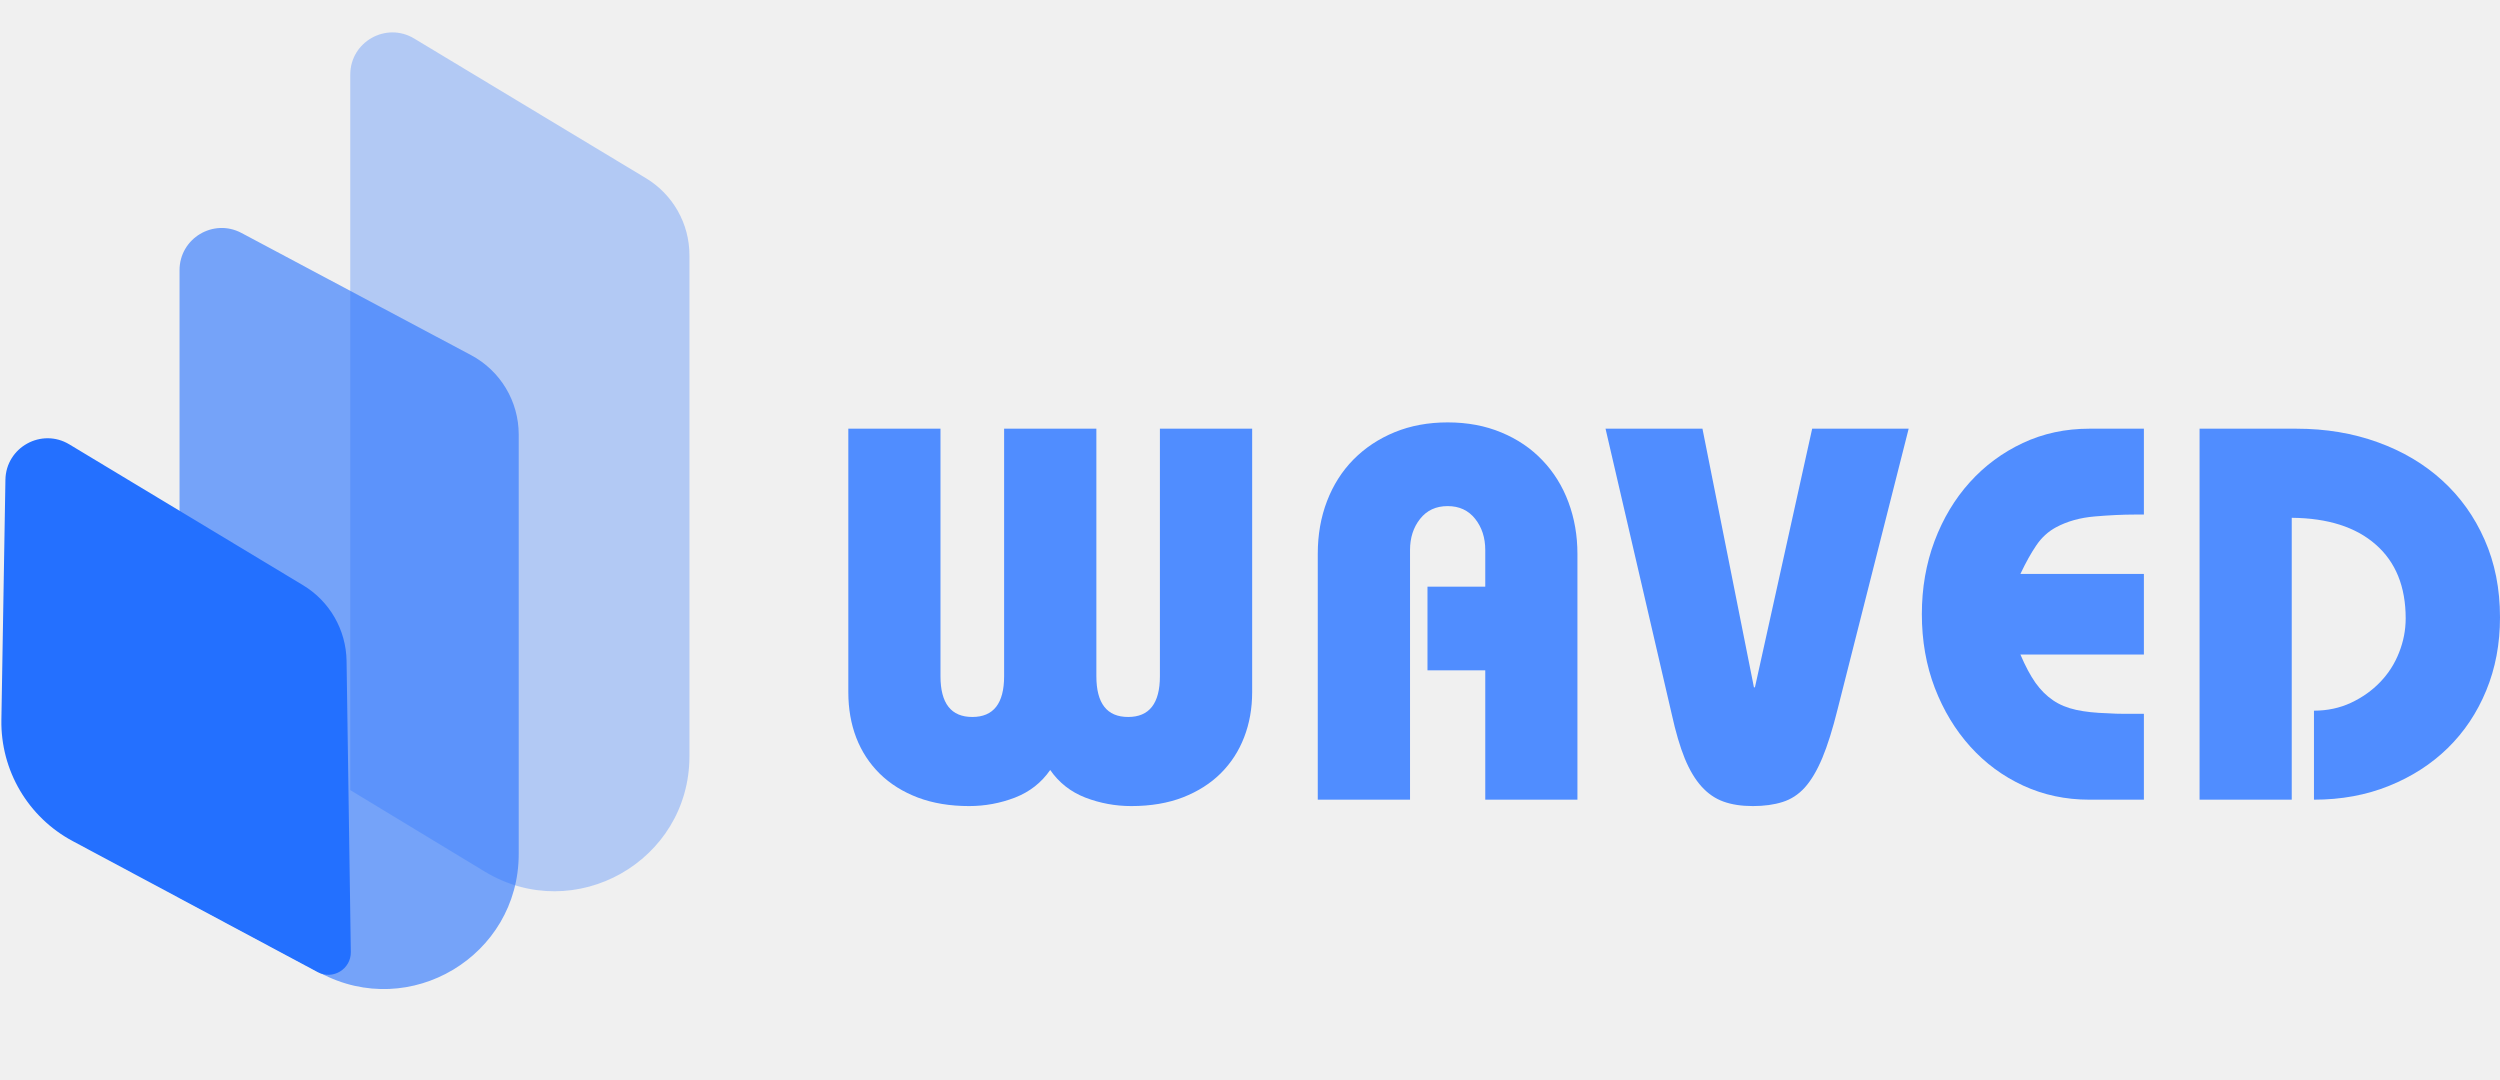
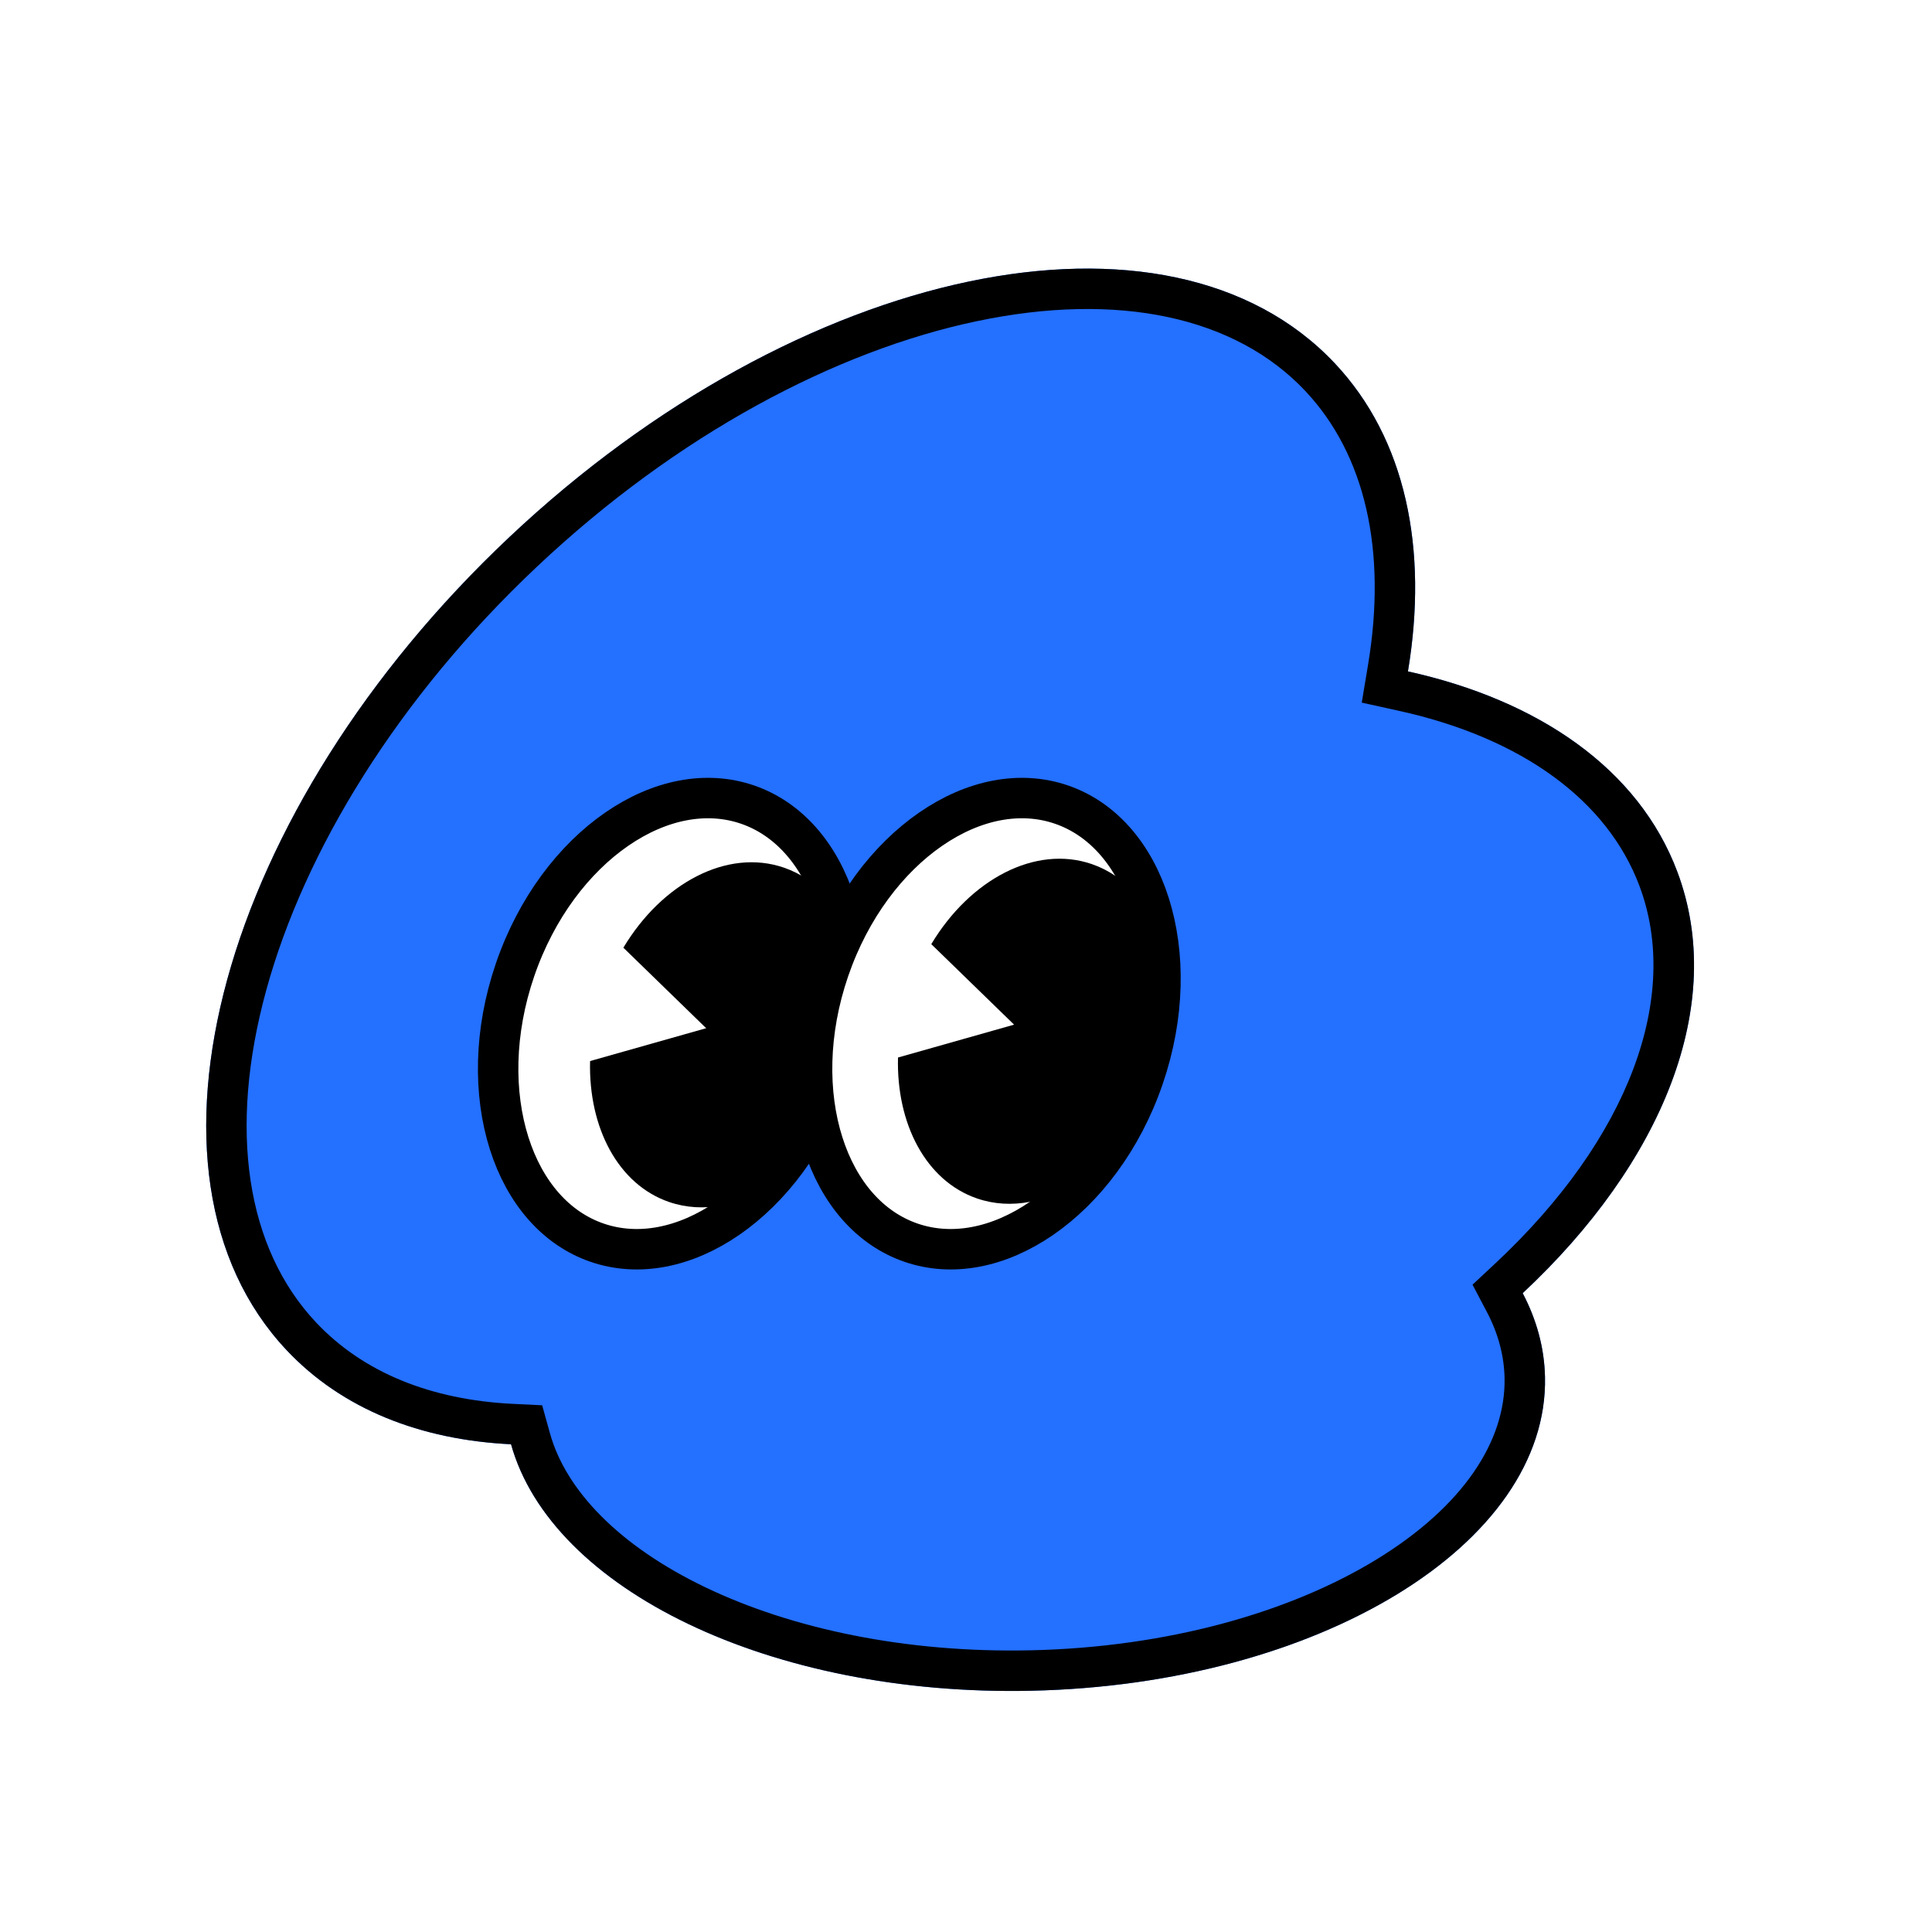
- <svg xmlns="http://www.w3.org/2000/svg" width="1668" height="720" viewBox="0 0 1668 720" fill="none">
-   <path d="M3.617 320.098C3.981 298.427 27.69 285.295 46.254 296.482L202.205 390.46C219.954 401.156 230.927 420.253 231.23 440.973L234.069 635.161C234.236 646.588 222.074 653.997 211.996 648.608L48.468 561.154C18.711 545.241 0.357 514.018 0.924 480.278L3.617 320.098Z" fill="#2470FF" />
-   <path d="M233.696 49.785C233.696 27.9 257.593 14.4 276.338 25.696L430.97 118.88C448.987 129.737 460.002 149.236 460.002 170.27V504.522C460.002 574.651 383.346 617.836 323.367 581.497L233.696 527.17V49.785Z" fill="#2470FF" fill-opacity="0.3" />
-   <path d="M119.785 180.265C119.785 159.045 142.388 145.468 161.122 155.437L314.276 236.931C333.855 247.35 346.091 267.72 346.091 289.899V569.783C346.091 637.777 273.59 681.214 213.637 649.141L119.785 598.933V180.265Z" fill="#2470FF" fill-opacity="0.6" />
-   <path d="M627.491 286.025V451.161C627.491 469.296 634.577 478.363 648.748 478.363C662.875 478.363 669.946 469.296 669.946 451.161V286.025H731.497V451.161C731.497 469.296 738.552 478.363 752.694 478.363C766.821 478.363 773.892 469.296 773.892 451.161V286.025H835.442V461.79C835.442 472.644 833.656 482.672 830.098 491.874C826.57 501.047 821.391 509.049 814.545 515.894C807.7 522.71 799.263 528.069 789.264 531.988C779.251 535.861 767.767 537.812 754.796 537.812C744.182 537.812 733.974 535.921 724.171 532.168C714.398 528.37 706.576 522.23 700.691 513.733C694.806 522.23 686.955 528.37 677.152 532.168C667.379 535.921 657.185 537.812 646.587 537.812C633.856 537.812 622.477 535.921 612.478 532.168C602.465 528.37 593.983 523.07 587.017 516.255C580.082 509.409 574.842 501.392 571.284 492.175C567.756 482.972 566 472.839 566 461.79V286.025H627.491Z" fill="#508DFF" />
-   <path d="M1052.46 533.549H990.969V447.258H952.417V391.412H990.969V367.032C990.969 358.79 988.717 351.839 984.243 346.195C979.755 340.52 973.63 337.668 965.868 337.668C958.092 337.668 951.967 340.52 947.493 346.195C943.004 351.839 940.768 358.79 940.768 367.032V533.549H879.217V369.494C879.217 356.764 881.273 345.039 885.402 334.305C889.515 323.586 895.4 314.339 903.056 306.562C910.743 298.801 919.885 292.736 930.499 288.367C941.098 284.013 952.898 281.822 965.868 281.822C979.079 281.822 991.029 284.074 1001.72 288.547C1012.44 292.991 1021.56 299.176 1029.1 307.103C1036.67 314.999 1042.45 324.307 1046.45 335.026C1050.45 345.759 1052.46 357.244 1052.46 369.494V533.549Z" fill="#508DFF" />
-   <path d="M1135.88 286.025L1170.23 458.607H1170.89L1209.08 286.025H1273.46L1226.08 473.079C1222.74 486.53 1219.32 497.444 1215.81 505.806C1212.28 514.183 1208.39 520.729 1204.16 525.442C1199.91 530.126 1194.94 533.354 1189.27 535.11C1183.62 536.912 1177.03 537.813 1169.51 537.813C1161.94 537.813 1155.4 536.807 1149.87 534.81C1144.35 532.814 1139.46 529.451 1135.22 524.722C1130.97 520.008 1127.25 513.763 1124.05 505.986C1120.88 498.18 1118 488.392 1115.41 476.622L1071.21 286.025H1135.88Z" fill="#508DFF" />
-   <path d="M1430.4 286.024V343.312H1424.4C1416.38 343.312 1407.48 343.732 1397.67 344.573C1387.9 345.383 1379.25 347.8 1371.73 351.839C1366.52 354.646 1362.15 358.654 1358.64 363.849C1355.11 369.013 1351.57 375.378 1348.01 382.944H1430.4V436.689H1348.01C1351.33 444.465 1354.69 450.77 1358.1 455.604C1361.54 460.408 1365.44 464.296 1369.81 467.254C1374.16 470.226 1379.3 472.343 1385.18 473.619C1391.07 474.91 1398.12 475.661 1406.38 475.901C1409.89 476.141 1413.6 476.261 1417.49 476.261C1421.41 476.261 1425.72 476.261 1430.4 476.261V533.549H1394.01C1378.19 533.549 1363.5 530.426 1349.93 524.181C1336.39 517.936 1324.62 509.274 1314.62 498.179C1304.61 487.1 1296.7 474.025 1290.9 458.967C1285.14 443.88 1282.26 427.486 1282.26 409.786C1282.26 392.342 1285.08 376.084 1290.72 361.026C1296.4 345.939 1304.25 332.848 1314.26 321.754C1324.26 310.675 1336.06 301.937 1349.63 295.572C1363.2 289.207 1377.99 286.024 1394.01 286.024H1430.4Z" fill="#508DFF" />
-   <path d="M1532.23 286.025C1551.8 286.025 1569.89 289.057 1586.51 295.092C1603.12 301.097 1617.44 309.594 1629.45 320.553C1641.49 331.482 1650.92 344.678 1657.73 360.126C1664.58 375.588 1668 392.853 1668 411.948C1668 429.603 1664.94 445.861 1658.81 460.709C1652.69 475.571 1644.13 488.362 1633.17 499.08C1622.2 509.814 1609.11 518.236 1593.9 524.361C1578.72 530.486 1562.04 533.549 1543.88 533.549V474.16C1552.84 474.16 1561.08 472.403 1568.62 468.875C1576.18 465.318 1582.67 460.709 1588.07 455.064C1593.51 449.419 1597.7 442.904 1600.62 435.488C1603.58 428.042 1605.07 420.415 1605.07 412.609C1605.07 391.397 1598.4 374.958 1585.07 363.308C1571.77 351.629 1553.1 345.684 1529.05 345.474V533.549H1467.55V286.025H1532.23Z" fill="#508DFF" />
+ <svg xmlns="http://www.w3.org/2000/svg" width="512" height="512" viewBox="0 0 512 512" fill="none">
+   <rect width="512" height="512" fill="white" />
+   <mask id="path-1-inside-1_3379_48197" fill="white">
+     <path fill-rule="evenodd" clip-rule="evenodd" d="M135.43 382.744C111.464 381.579 90.711 373.469 75.974 357.823C31.898 311.026 58.339 214.533 135.032 142.302C211.725 70.07 309.628 49.452 353.704 96.249C372.585 116.294 378.526 145.458 373.121 177.927C407.858 185.601 434.283 203.82 444.496 230.989C457.75 266.25 440.527 308.154 403.528 342.703C407.216 349.718 409.272 357.172 409.44 364.925C410.401 409.19 349.446 446.413 273.295 448.065C204.081 449.567 146.135 421.167 135.43 382.744Z" />
+   </mask>
+   <path fill-rule="evenodd" clip-rule="evenodd" d="M135.43 382.744C111.464 381.579 90.711 373.469 75.974 357.823C31.898 311.026 58.339 214.533 135.032 142.302C211.725 70.07 309.628 49.452 353.704 96.249C372.585 116.294 378.526 145.458 373.121 177.927C407.858 185.601 434.283 203.82 444.496 230.989C457.75 266.25 440.527 308.154 403.528 342.703C407.216 349.718 409.272 357.172 409.44 364.925C410.401 409.19 349.446 446.413 273.295 448.065C204.081 449.567 146.135 421.167 135.43 382.744Z" fill="#2470FF" />
+   <path d="M135.43 382.744L145.754 379.868L143.678 372.415L135.95 372.04L135.43 382.744ZM75.974 357.823L68.173 365.171L68.173 365.171L75.974 357.823ZM135.032 142.302L127.684 134.5L127.684 134.5L135.032 142.302ZM353.704 96.249L345.903 103.597L345.903 103.597L353.704 96.249ZM373.121 177.927L362.55 176.168L360.88 186.199L370.809 188.392L373.121 177.927ZM444.496 230.989L434.464 234.76L434.464 234.76L444.496 230.989ZM403.528 342.703L396.214 334.87L390.237 340.452L394.042 347.69L403.528 342.703ZM409.44 364.925L398.725 365.158L398.725 365.158L409.44 364.925ZM273.295 448.065L273.527 458.78L273.295 448.065ZM135.95 372.04C114.087 370.977 96.198 363.663 83.776 350.475L68.173 365.171C85.224 383.275 108.842 392.182 134.91 393.449L135.95 372.04ZM83.776 350.475C65.272 330.828 60.407 299.451 70.551 262.432C80.637 225.625 105.227 185.095 142.38 150.104L127.684 134.5C88.143 171.741 61.166 215.572 49.878 256.768C38.647 297.753 42.6 338.02 68.173 365.171L83.776 350.475ZM142.38 150.104C179.532 115.112 221.461 92.992 258.808 85.127C296.367 77.217 327.398 83.95 345.903 103.597L361.506 88.901C335.934 61.75 295.975 55.394 254.39 64.152C212.593 72.955 167.224 97.259 127.684 134.5L142.38 150.104ZM345.903 103.597C361.774 120.448 367.602 145.816 362.55 176.168L383.693 179.687C389.45 145.1 383.395 112.141 361.506 88.901L345.903 103.597ZM370.809 188.392C403.45 195.603 425.972 212.168 434.464 234.76L454.528 227.218C442.594 195.471 412.265 175.599 375.433 167.462L370.809 188.392ZM434.464 234.76C445.473 264.05 431.859 301.584 396.214 334.87L410.843 350.536C449.195 314.723 470.026 268.45 454.528 227.218L434.464 234.76ZM394.042 347.69C397.023 353.362 398.596 359.2 398.725 365.158L420.155 364.693C419.948 355.145 417.408 346.073 413.015 337.716L394.042 347.69ZM398.725 365.158C399.088 381.878 387.719 399.27 364.699 413.328C341.945 427.223 309.588 436.558 273.062 437.35L273.527 458.78C313.153 457.92 349.349 447.817 375.87 431.621C402.125 415.589 420.753 392.237 420.155 364.693L398.725 365.158ZM273.062 437.35C239.894 438.07 209.806 431.601 187.048 420.709C164.032 409.693 149.949 394.925 145.754 379.868L125.106 385.621C131.616 408.986 151.858 427.629 177.794 440.043C203.99 452.581 237.482 459.562 273.527 458.78L273.062 437.35Z" fill="black" mask="url(#path-1-inside-1_3379_48197)" />
+   <path d="M136.504 256.983C130.859 273.439 130.763 289.834 134.923 302.958C139.083 316.083 147.337 325.587 158.264 329.335C169.19 333.082 181.54 330.646 192.881 322.837C204.22 315.03 214.208 302.027 219.852 285.571C225.497 269.115 225.593 252.72 221.433 239.596C217.273 226.471 209.019 216.967 198.092 213.22C187.166 209.472 174.816 211.908 163.476 219.717C152.136 227.525 142.148 240.527 136.504 256.983Z" fill="white" stroke="black" stroke-width="10.717" />
+   <path fill-rule="evenodd" clip-rule="evenodd" d="M165.199 251.149L187.142 272.485L156.377 281.193C155.929 298.77 163.758 313.889 177.328 318.543C195.448 324.758 216.942 309.959 225.335 285.488C233.729 261.017 225.844 236.141 207.724 229.926C192.756 224.792 175.486 233.997 165.199 251.149Z" fill="black" />
+   <path d="M219.699 256.983C214.054 273.439 213.959 289.834 218.118 302.958C222.279 316.083 230.533 325.587 241.459 329.335C252.386 333.082 264.735 330.646 276.076 322.837C287.416 315.03 297.403 302.027 303.048 285.571C308.692 269.115 308.788 252.72 304.629 239.596C300.468 226.471 292.214 216.967 281.288 213.22C270.361 209.472 258.012 211.908 246.671 219.717C235.331 227.525 225.344 240.527 219.699 256.983Z" fill="white" stroke="black" stroke-width="10.717" />
+   <path fill-rule="evenodd" clip-rule="evenodd" d="M246.801 250.21L268.744 271.545L237.979 280.253C237.53 297.83 245.36 312.949 258.929 317.604C277.049 323.819 298.543 309.019 306.937 284.548C315.331 260.077 307.446 235.201 289.326 228.986C274.358 223.852 257.087 233.058 246.801 250.21Z" fill="black" />
</svg>
